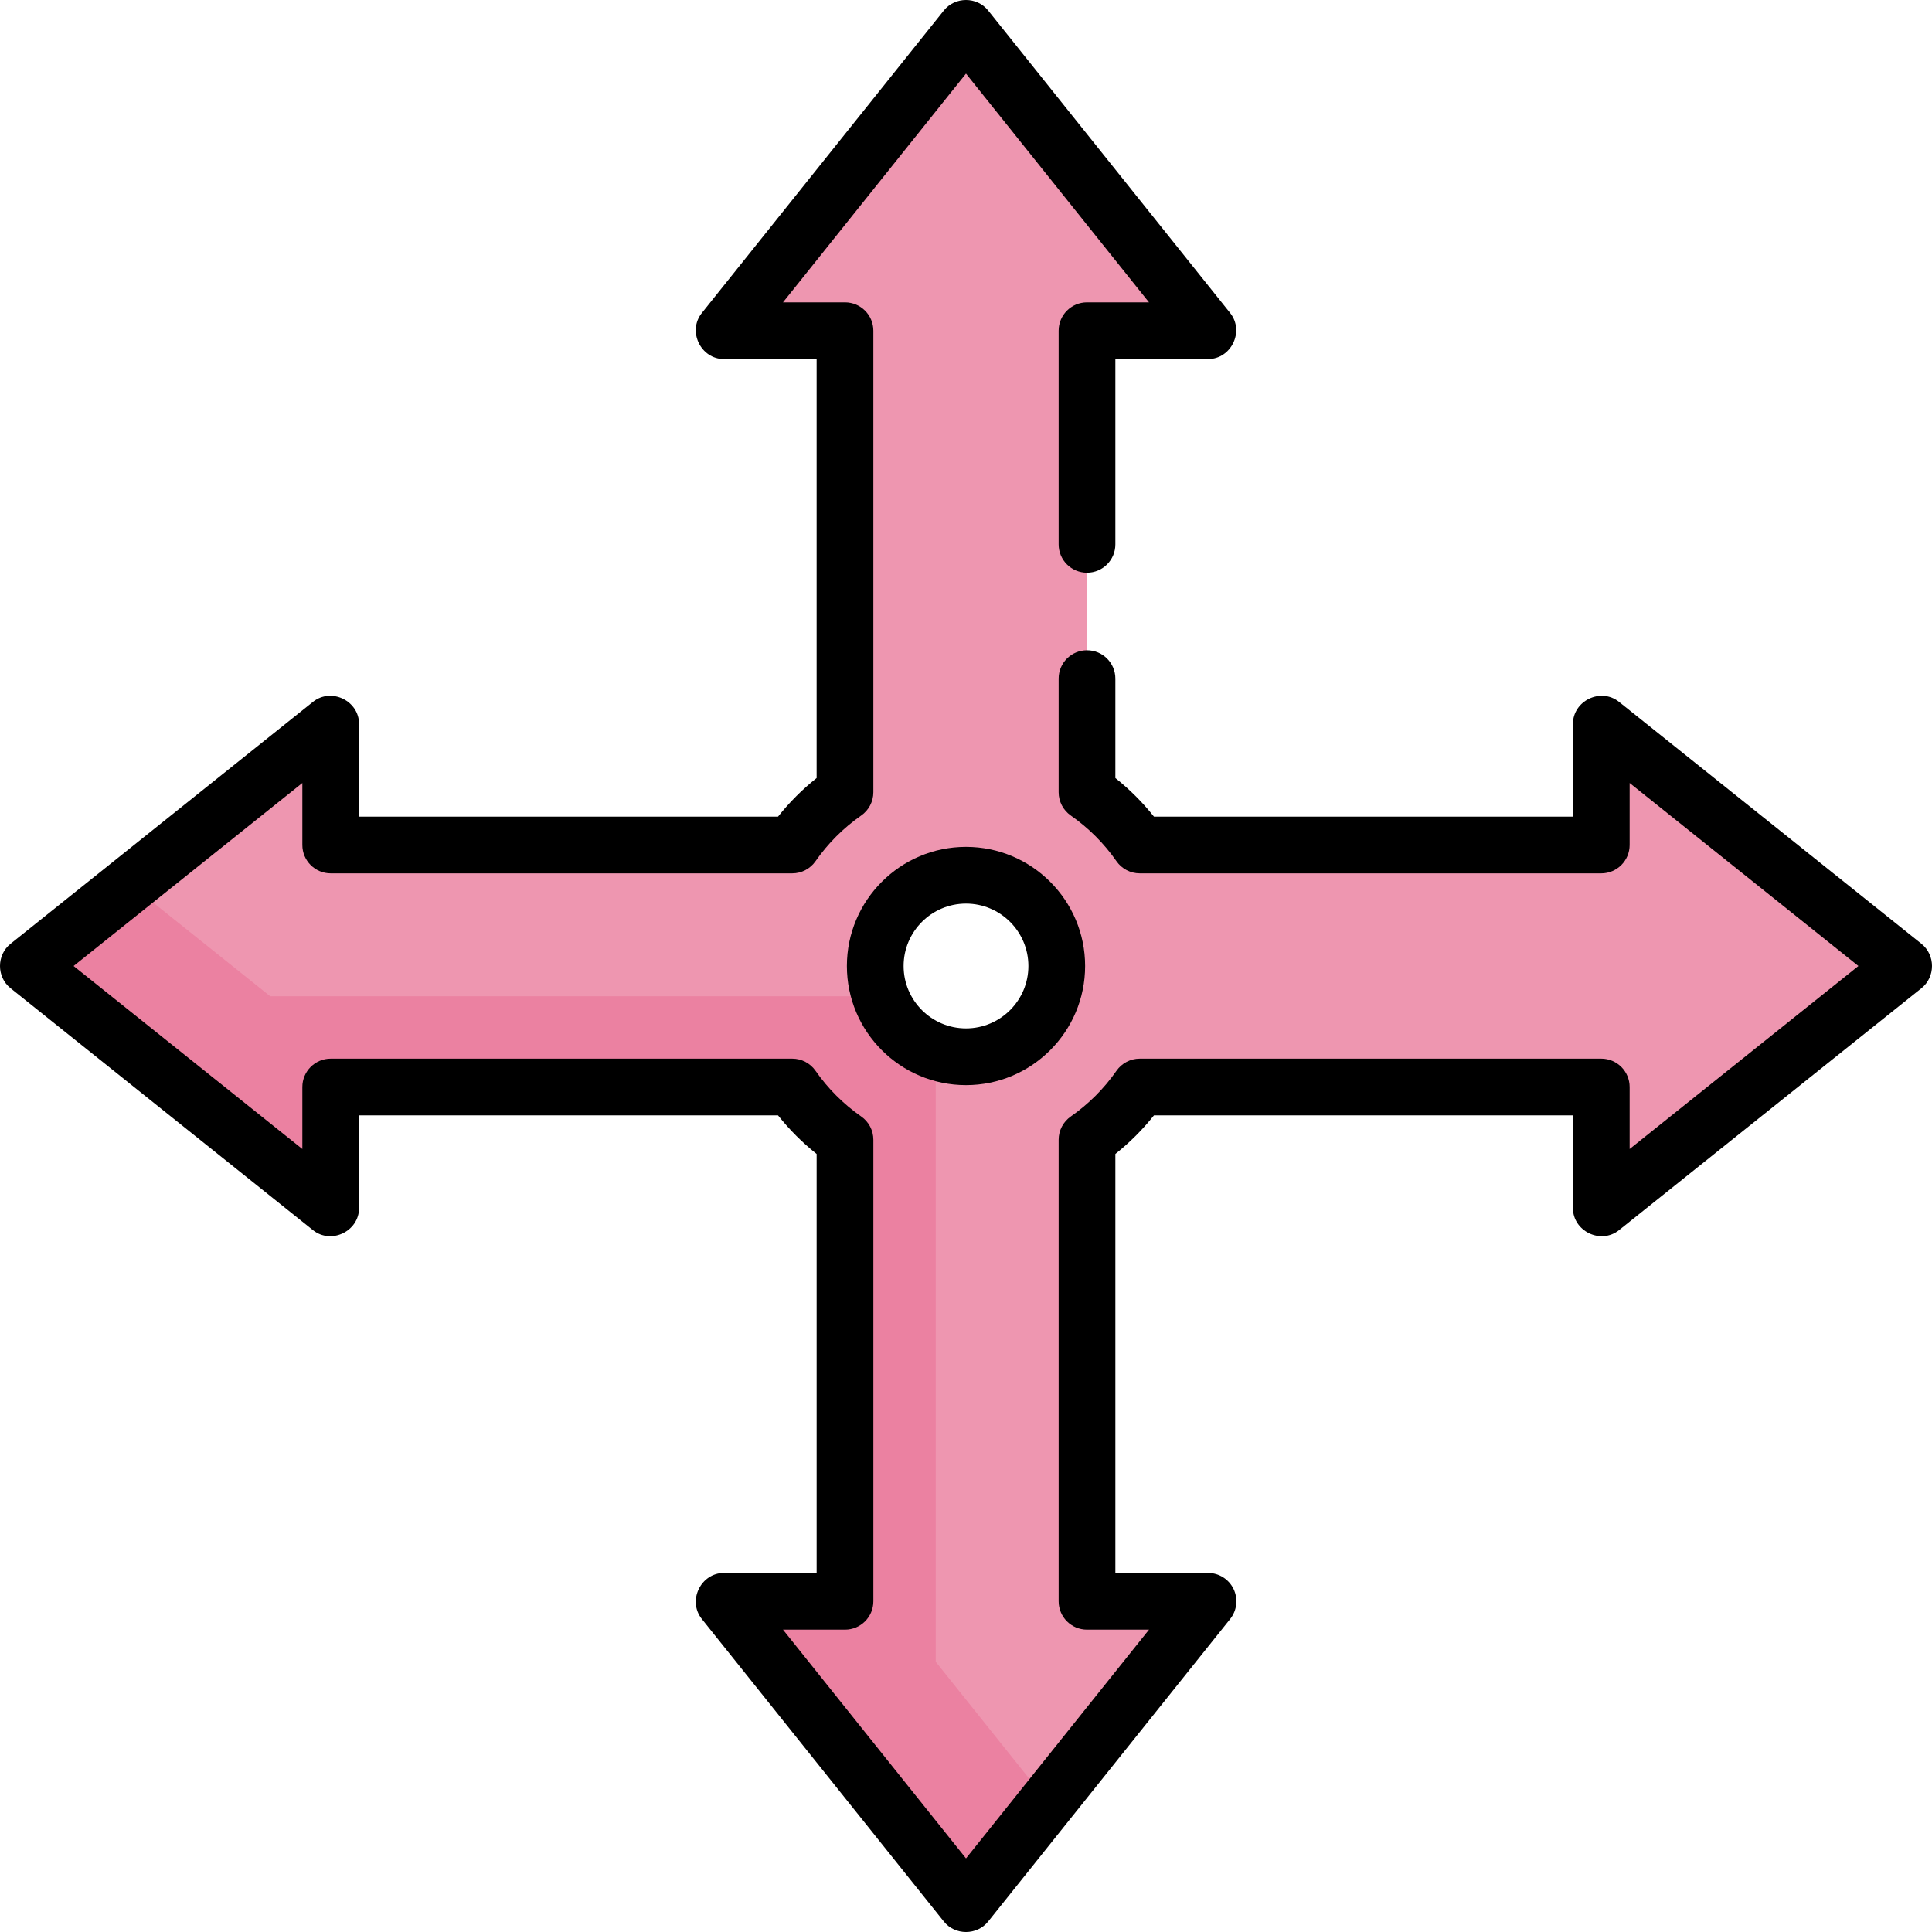
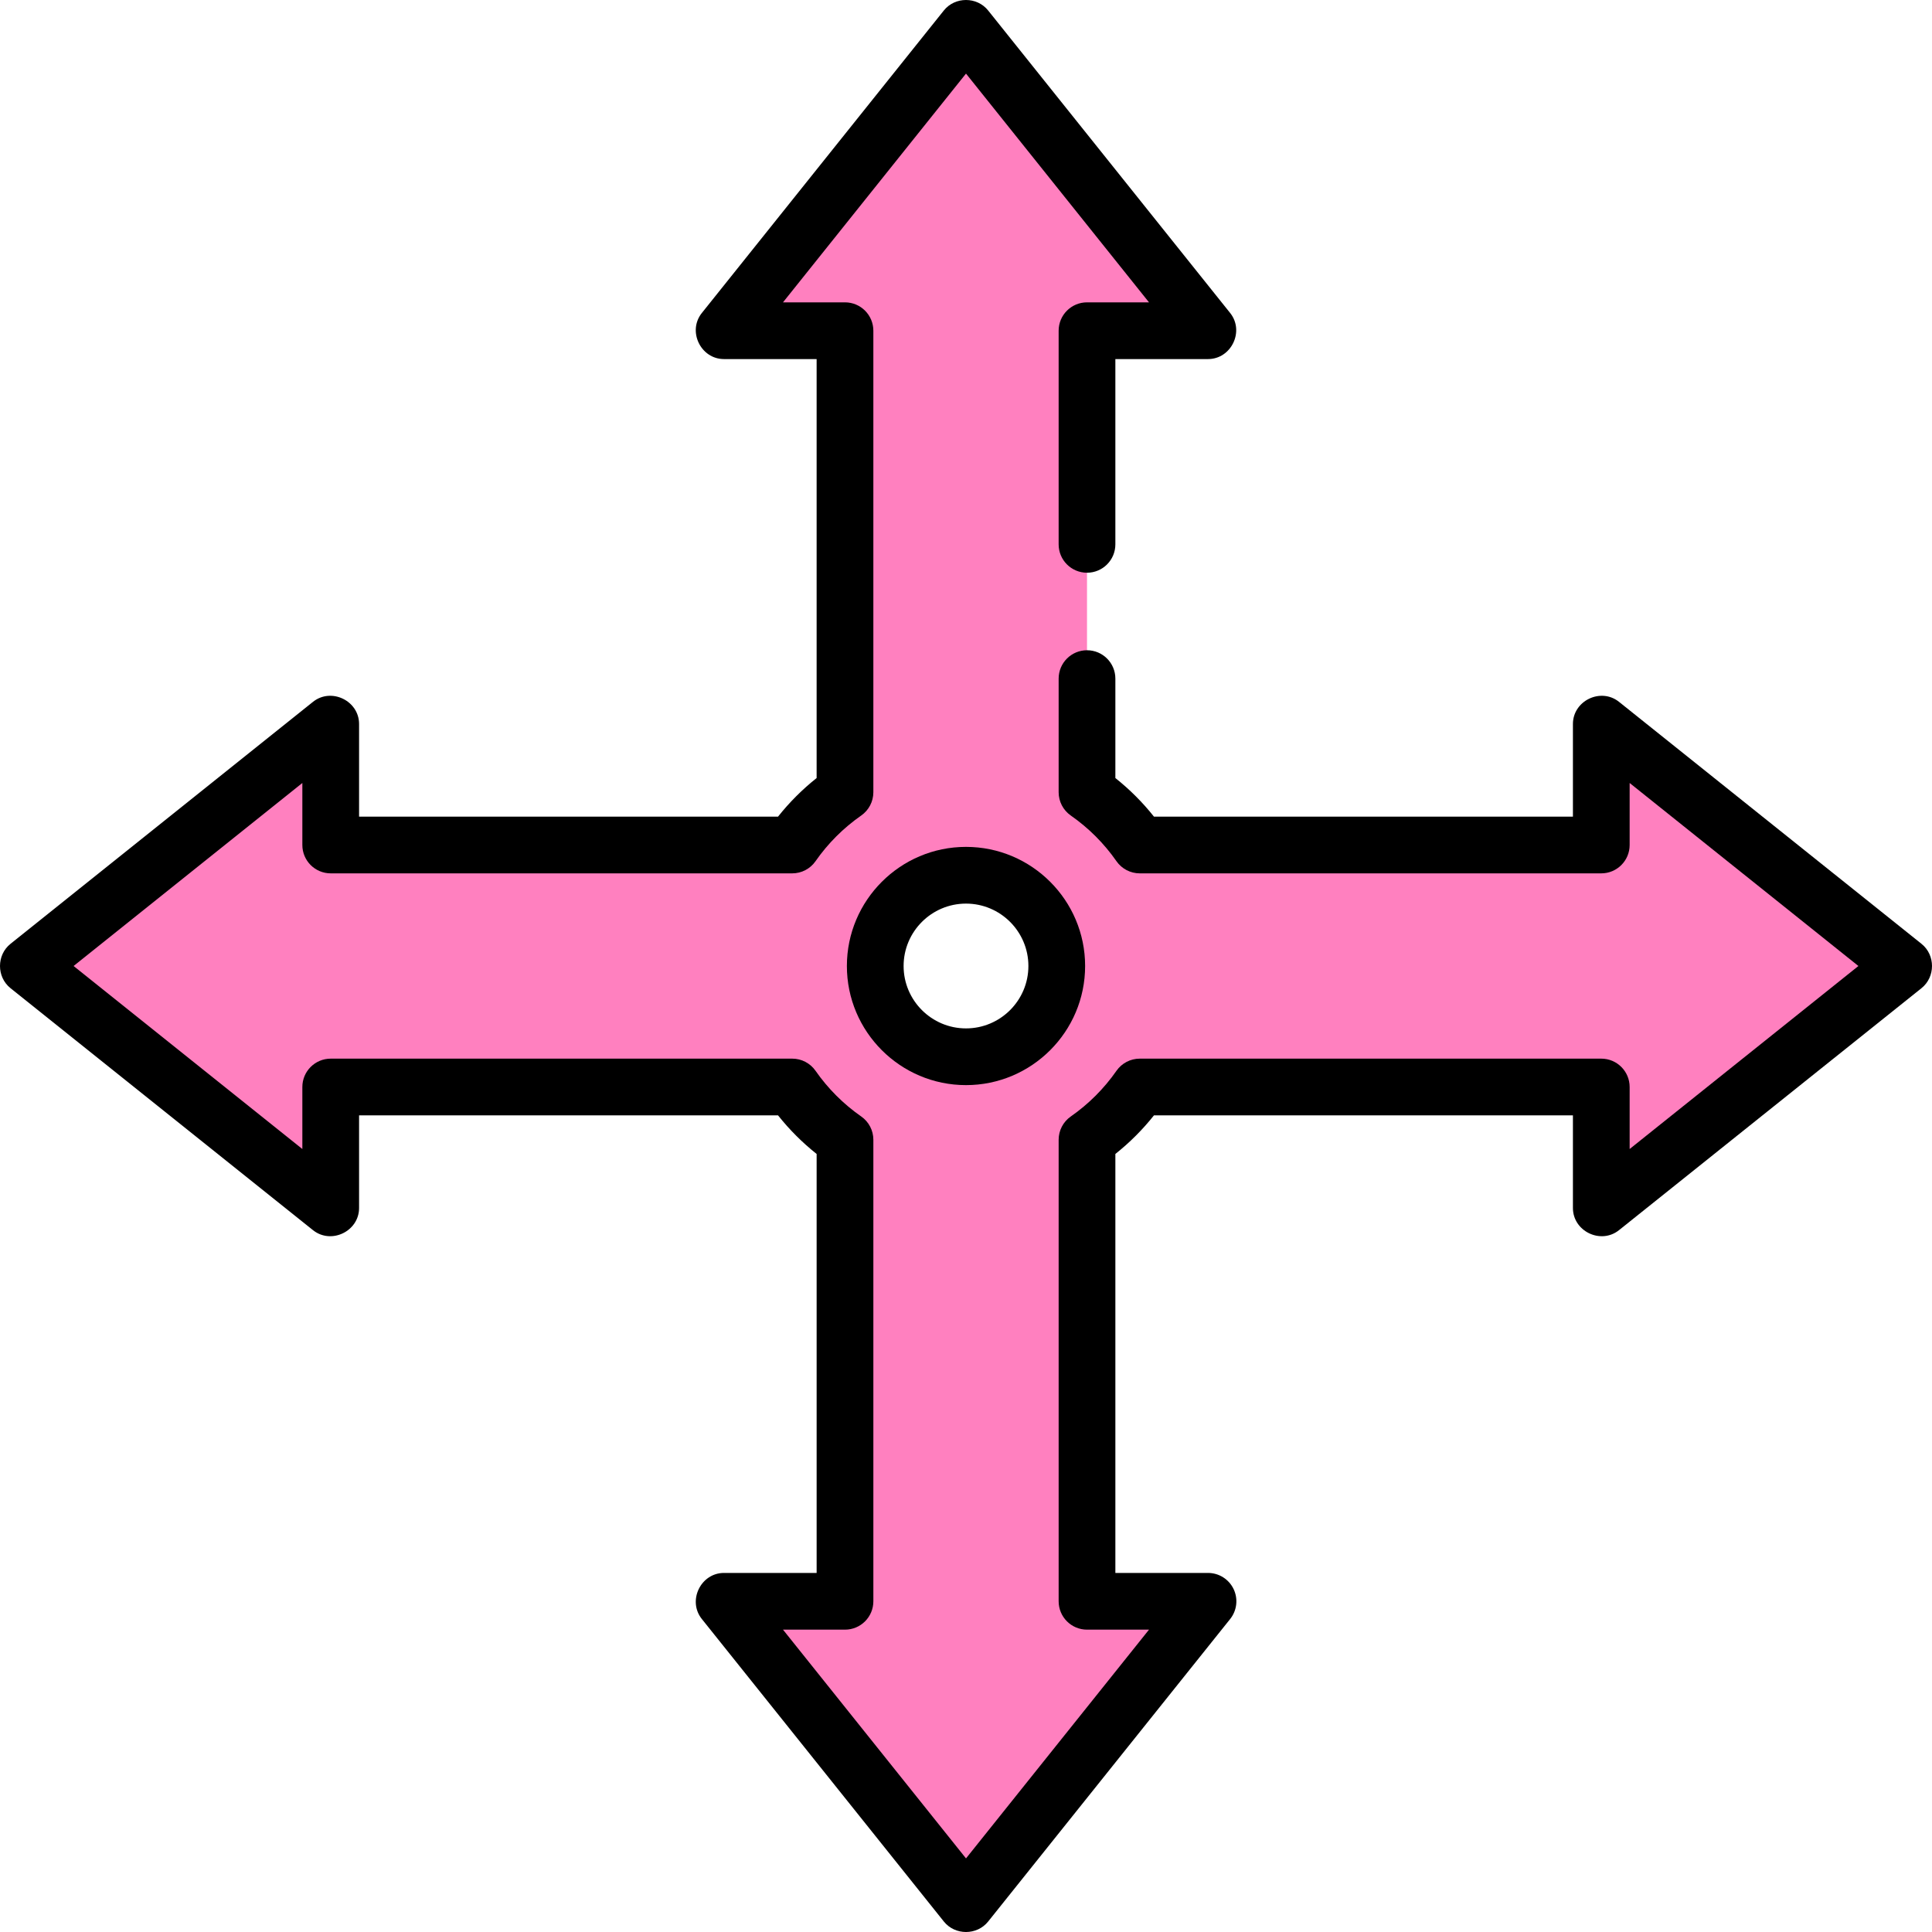
<svg xmlns="http://www.w3.org/2000/svg" version="1.1" id="Capa_1" x="0" y="0" viewBox="0 0 510.912 510.912" style="enable-background:new 0 0 510.912 510.912" xml:space="preserve" width="512" height="512">
  <g>
    <g>
-       <path style="fill:#EE96B0" d="M503.456 255.456l-80-64v32H301.402a56.298 56.298 0 00-13.945-13.945V87.456h32l-64-80-64 80h32v122.055a56.298 56.298 0 00-13.945 13.945H87.456v-32l-80 64 80 64v-32H209.51a56.298 56.298 0 0013.945 13.945v122.055h-32l64 80 64-80h-32V301.401a56.298 56.298 0 0013.945-13.945h122.055v32l80.001-64zm-248 24c-13.255 0-24-10.745-24-24s10.745-24 24-24 24 10.745 24 24-10.745 24-24 24z" />
-       <path style="fill:#EB81A1" d="M247.456 439.456V278.085a24.058 24.058 0 01-14.629-14.629H71.456l-37-29.6-27 21.6 80 64v-32H209.51a56.298 56.298 0 0013.945 13.945v122.055h-32l64 80 21.6-27-29.599-37z" />
+       <path style="fill:#ff80bf" d="M503.456 255.456l-80-64v32H301.402a56.298 56.298 0 00-13.945-13.945V87.456h32l-64-80-64 80h32v122.055a56.298 56.298 0 00-13.945 13.945H87.456v-32l-80 64 80 64v-32H209.51a56.298 56.298 0 0013.945 13.945v122.055h-32l64 80 64-80h-32V301.401a56.298 56.298 0 0013.945-13.945h122.055v32l80.001-64zm-248 24c-13.255 0-24-10.745-24-24s10.745-24 24-24 24 10.745 24 24-10.745 24-24 24z" />
+       <path style="fill:#ff80bf" d="M247.456 439.456V278.085a24.058 24.058 0 01-14.629-14.629H71.456l-37-29.6-27 21.6 80 64v-32H209.51a56.298 56.298 0 0013.945 13.945v122.055h-32l64 80 21.6-27-29.599-37z" />
    </g>
    <g>
      <path d="M508.141 249.6l-80-64c-4.821-3.856-12.185-.298-12.185 5.856v24.5H305.162a63.482 63.482 0 00-10.206-10.206v-26.294c0-4.143-3.358-7.5-7.5-7.5s-7.5 3.357-7.5 7.5v30.055a7.499 7.499 0 003.208 6.15 48.603 48.603 0 0112.086 12.087 7.499 7.499 0 006.15 3.208h122.055a7.5 7.5 0 007.5-7.5V207.06l60.494 48.396-60.494 48.396v-16.396a7.5 7.5 0 00-7.5-7.5H301.401a7.499 7.499 0 00-6.15 3.208 48.62 48.62 0 01-12.086 12.087 7.499 7.499 0 00-3.208 6.15v122.055a7.5 7.5 0 007.5 7.5h16.396l-48.396 60.494-48.396-60.494h16.396a7.5 7.5 0 007.5-7.5V301.401a7.499 7.499 0 00-3.208-6.15 48.603 48.603 0 01-12.086-12.087 7.499 7.499 0 00-6.15-3.208H87.456a7.5 7.5 0 00-7.5 7.5v16.396l-60.494-48.396 60.494-48.396v16.396a7.5 7.5 0 007.5 7.5h122.055a7.499 7.499 0 006.15-3.208 48.62 48.62 0 0112.086-12.087 7.499 7.499 0 003.208-6.15V87.456a7.5 7.5 0 00-7.5-7.5h-16.396l48.396-60.494 48.396 60.494h-16.396a7.5 7.5 0 00-7.5 7.5v56.5c0 4.143 3.358 7.5 7.5 7.5s7.5-3.357 7.5-7.5v-49h24.5c6.154 0 9.713-7.364 5.856-12.186l-64-80c-2.956-3.694-8.756-3.694-11.713 0l-64 80c-3.856 4.821-.297 12.186 5.856 12.186h24.5V205.75a63.523 63.523 0 00-10.206 10.206H94.956v-24.5c0-6.153-7.364-9.713-12.185-5.856l-80 64c-3.695 2.955-3.695 8.758 0 11.713l80 64c4.821 3.856 12.185.297 12.185-5.856v-24.5H205.75a63.482 63.482 0 0010.206 10.206v110.794h-24.5c-6.154 0-9.713 7.364-5.856 12.186l64 80c2.956 3.694 8.757 3.694 11.713 0l64-80a7.501 7.501 0 00-5.857-12.186h-24.5V305.162a63.523 63.523 0 0010.206-10.206h110.794v24.5c0 6.152 7.365 9.716 12.185 5.856l80-64c3.695-2.954 3.695-8.758 0-11.712z" />
      <path d="M223.956 255.456c0 17.369 14.131 31.5 31.5 31.5s31.5-14.131 31.5-31.5-14.131-31.5-31.5-31.5-31.5 14.131-31.5 31.5zm48 0c0 9.099-7.402 16.5-16.5 16.5s-16.5-7.401-16.5-16.5 7.402-16.5 16.5-16.5 16.5 7.401 16.5 16.5z" />
    </g>
  </g>
</svg>
